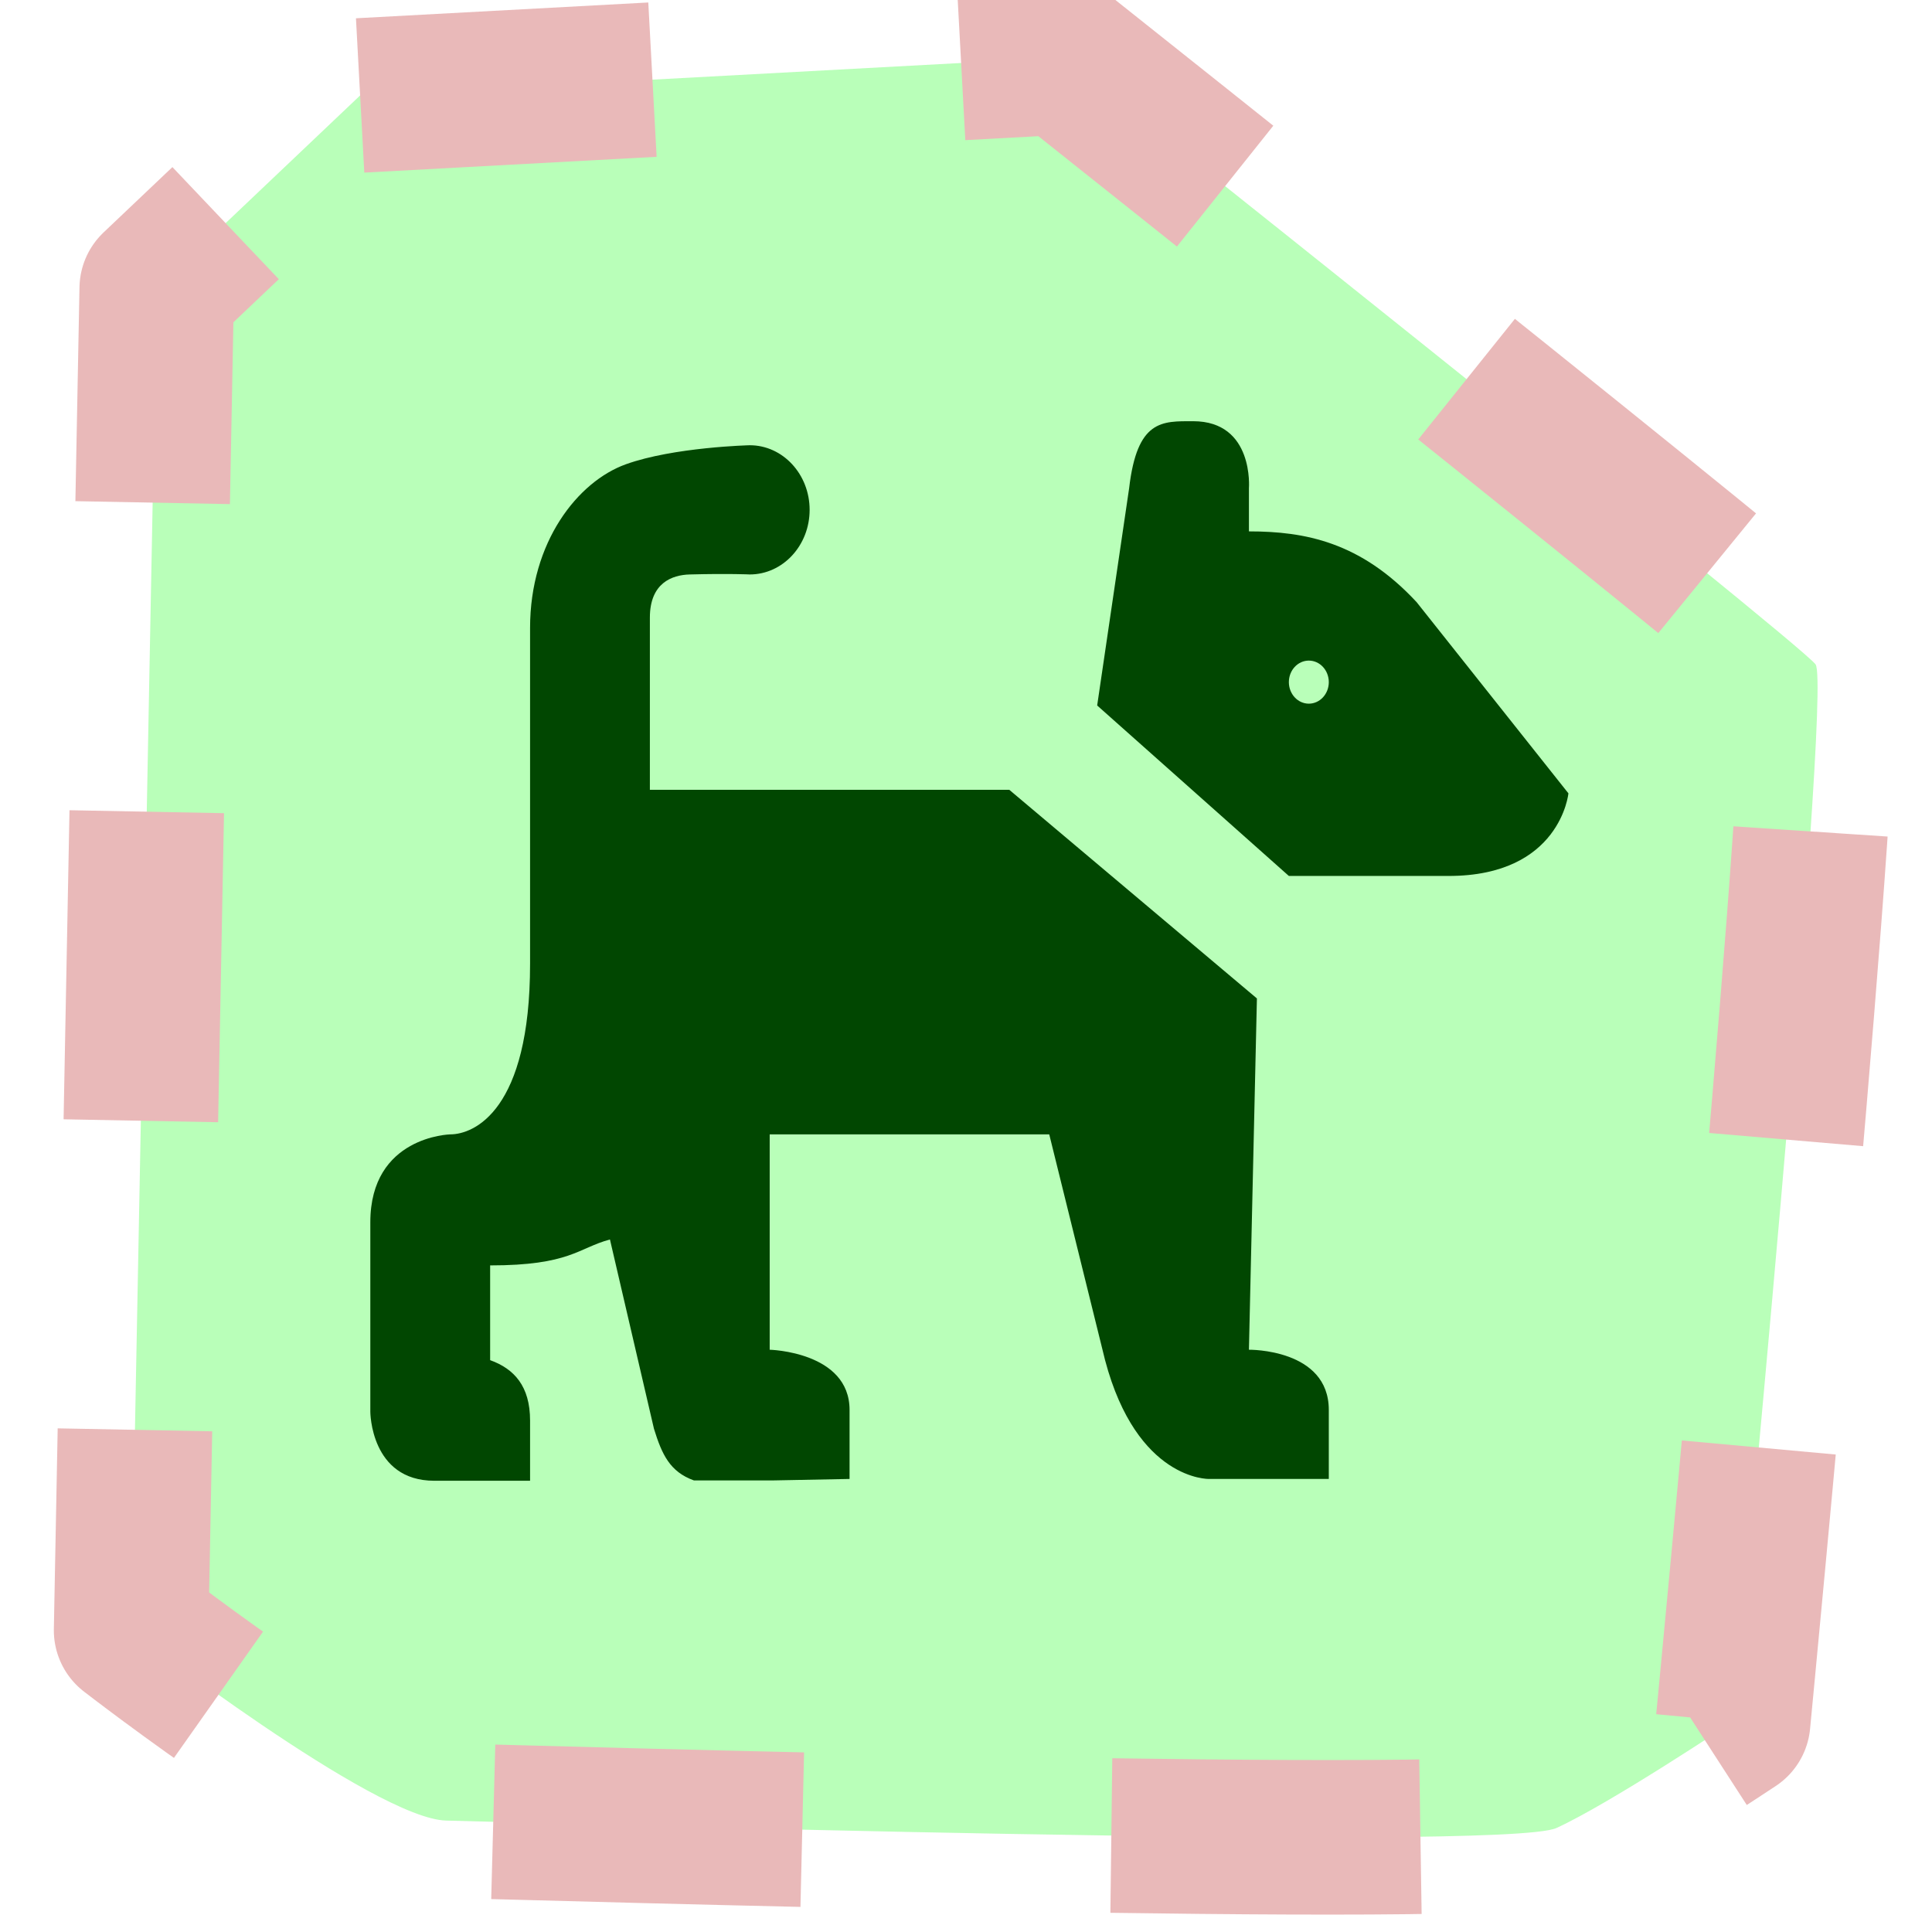
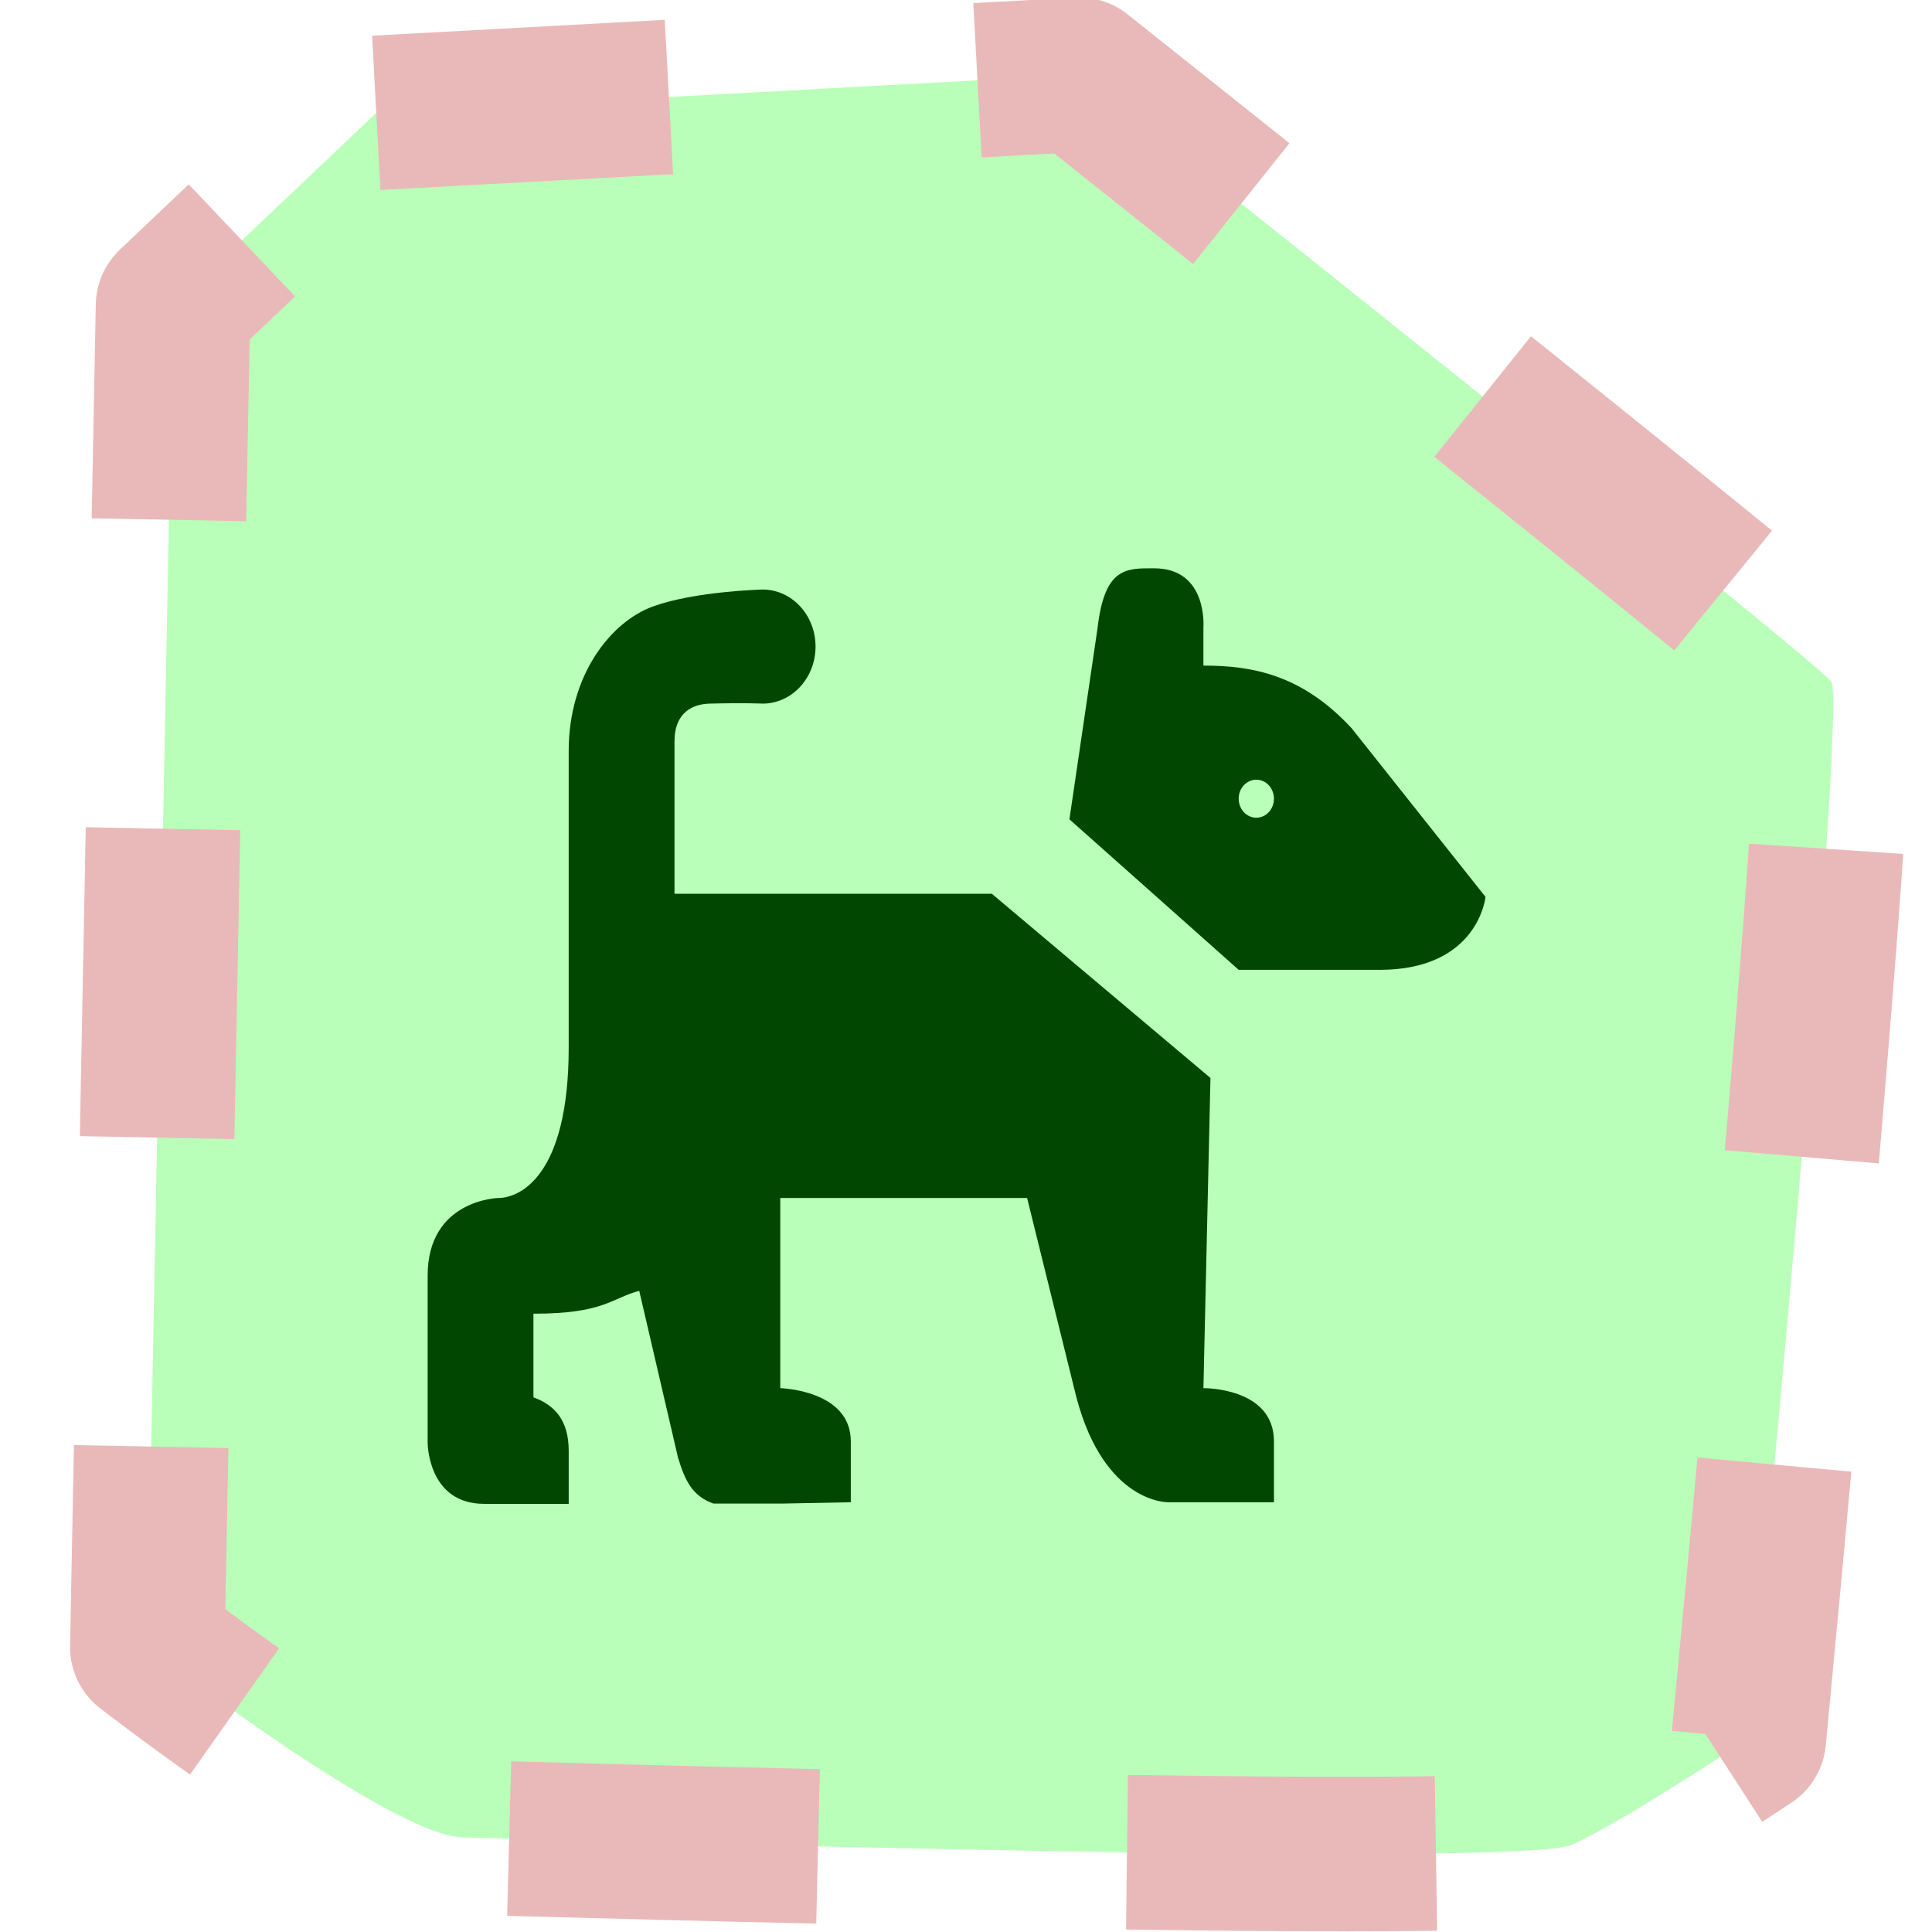
- <svg xmlns="http://www.w3.org/2000/svg" version="1.1" id="svg2" x="0px" y="0px" width="15px" height="15px" viewBox="0 0 15 15" style="enable-background:new 0 0 15 15;" xml:space="preserve">
+ <svg xmlns="http://www.w3.org/2000/svg" version="1.1" id="svg2" x="0px" y="0px" width="500" height="500" viewBox="0 0 500 500" xml:space="preserve">
  <defs id="defs11" />
-   <g id="g3" transform="matrix(0.6201297,0,0,0.6688026,2.875202,2.453657)">
-     <path style="fill:#010101" d="M 10.301,1.221 C 9.914,1.221 9.6,1.2 9.5,2 L 9.1,4.521 11.5,6.5 h 2 C 14.9,6.5 15,5.541 15,5.541 l -1.9,-2.219 C 12.4,2.622 11.7,2.5 11,2.5 V 2 C 11,2 11.067,1.221 10.301,1.221 Z M 4.75,1.5 c 0,0 -0.951,0.021 -1.551,0.221 C 2.599,1.921 2,2.621 2,3.621 V 7.521 C 2,9.221 1.3,9.5 1,9.5 1,9.5 0,9.521 0,10.521 v 2.199 c 0,0 7.8125e-4,0.801 0.801,0.801 H 1 1.5 2 v -0.5 -0.199 c 0,-0.4 -0.2,-0.601 -0.5,-0.701 v -1.1 c 1,0 1.1,-0.201 1.5,-0.301 l 0.551,2.197 c 0.1,0.3 0.2,0.5 0.5,0.6 h 1 L 6,13.5 V 12.699 C 6,12.023 5,12 5,12 V 9.5 h 3.5 l 0.699,2.621 C 9.599,13.521 10.5,13.5 10.5,13.5 H 11 12 V 12.699 C 12,11.987 11,12 11,12 L 11.1,7.922 8,5.5 H 3.5 v -2 C 3.5,3.1 3.776,3.005 4,3 4.494,2.988 4.75,3 4.75,3 5.164,3 5.5,2.664 5.5,2.25 5.5,1.836 5.164,1.5 4.75,1.5 Z m 7,2.5 C 11.888,4 12,4.112 12,4.25 12,4.388 11.888,4.5 11.75,4.5 11.612,4.5 11.5,4.388 11.5,4.25 11.5,4.112 11.612,4 11.75,4 Z" id="path5" />
+   <g id="layer2" style="display:inline">
+     <g id="g1126" transform="matrix(29.43186,0,0,29.43186,-10.37309,79.85804)">
+       <g id="g3" transform="matrix(0.6201297,0,0,0.6688026,4.112861,1.467343)">
+         <path style="fill:#010101" d="M 10.301,1.221 C 9.914,1.221 9.6,1.2 9.5,2 L 9.1,4.521 11.5,6.5 h 2 C 14.9,6.5 15,5.541 15,5.541 l -1.9,-2.219 C 12.4,2.622 11.7,2.5 11,2.5 V 2 C 11,2 11.067,1.221 10.301,1.221 Z M 4.75,1.5 c 0,0 -0.951,0.021 -1.551,0.221 C 2.599,1.921 2,2.621 2,3.621 V 7.521 C 2,9.221 1.3,9.5 1,9.5 1,9.5 0,9.521 0,10.521 v 2.199 c 0,0 7.8125e-4,0.801 0.801,0.801 H 1 1.5 2 v -0.5 -0.199 c 0,-0.4 -0.2,-0.601 -0.5,-0.701 v -1.1 c 1,0 1.1,-0.201 1.5,-0.301 l 0.551,2.197 c 0.1,0.3 0.2,0.5 0.5,0.6 h 1 L 6,13.5 V 12.699 C 6,12.023 5,12 5,12 V 9.5 h 3.5 l 0.699,2.621 C 9.599,13.521 10.5,13.5 10.5,13.5 H 11 12 V 12.699 C 12,11.987 11,12 11,12 L 11.1,7.922 8,5.5 H 3.5 v -2 C 3.5,3.1 3.776,3.005 4,3 4.494,2.988 4.75,3 4.75,3 5.164,3 5.5,2.664 5.5,2.25 5.5,1.836 5.164,1.5 4.75,1.5 Z m 7,2.5 C 11.888,4 12,4.112 12,4.25 12,4.388 11.888,4.5 11.75,4.5 11.612,4.5 11.5,4.388 11.5,4.25 11.5,4.112 11.612,4 11.75,4 Z" id="path5" />
+       </g>
+       <path style="display:inline;opacity:0.274;fill:#00ff00;fill-rule:evenodd;stroke:#b00000;stroke-width:1.359;stroke-linecap:butt;stroke-linejoin:round;stroke-miterlimit:4;stroke-dasharray:2.717, 2.717;stroke-dashoffset:9.239;stroke-opacity:1;paint-order:markers fill stroke" d="M 3.661,-1.721 1.874,-0.025 1.648,11.77 c 0,0 2.142,1.659 2.771,1.673 0.629,0.013 9.29,0.276 9.756,0.065 0.466,-0.211 1.555,-0.937 1.555,-0.937 0,0 0.877,-9.09 0.724,-9.293 C 16.377,3.177 14.723,1.841 13.088,0.532 11.456,-0.775 9.844,-2.056 9.844,-2.056 Z" id="path26" />
+     </g>
  </g>
-   <g id="layer1" style="display:inline;opacity:0.274">
-     <path style="fill:#00ff00;fill-rule:evenodd;stroke:#b00000;stroke-width:1.2;stroke-linecap:butt;stroke-linejoin:round;stroke-miterlimit:4;stroke-dasharray:2.4,2.4;stroke-dashoffset:8.16;stroke-opacity:1;paint-order:markers fill stroke" d="M 2.796,0.741 1.217,2.24 1.018,12.658 c 0,0 1.892,1.466 2.448,1.477 0.555,0.012 8.205,0.244 8.617,0.058 0.411,-0.186 1.373,-0.827 1.373,-0.827 0,0 0.774,-8.029 0.64,-8.208 C 14.027,5.068 12.566,3.888 11.122,2.732 9.681,1.577 8.257,0.446 8.257,0.446 Z" id="path26" />
-   </g>
-   <g id="layer2" style="display:inline" />
</svg>
